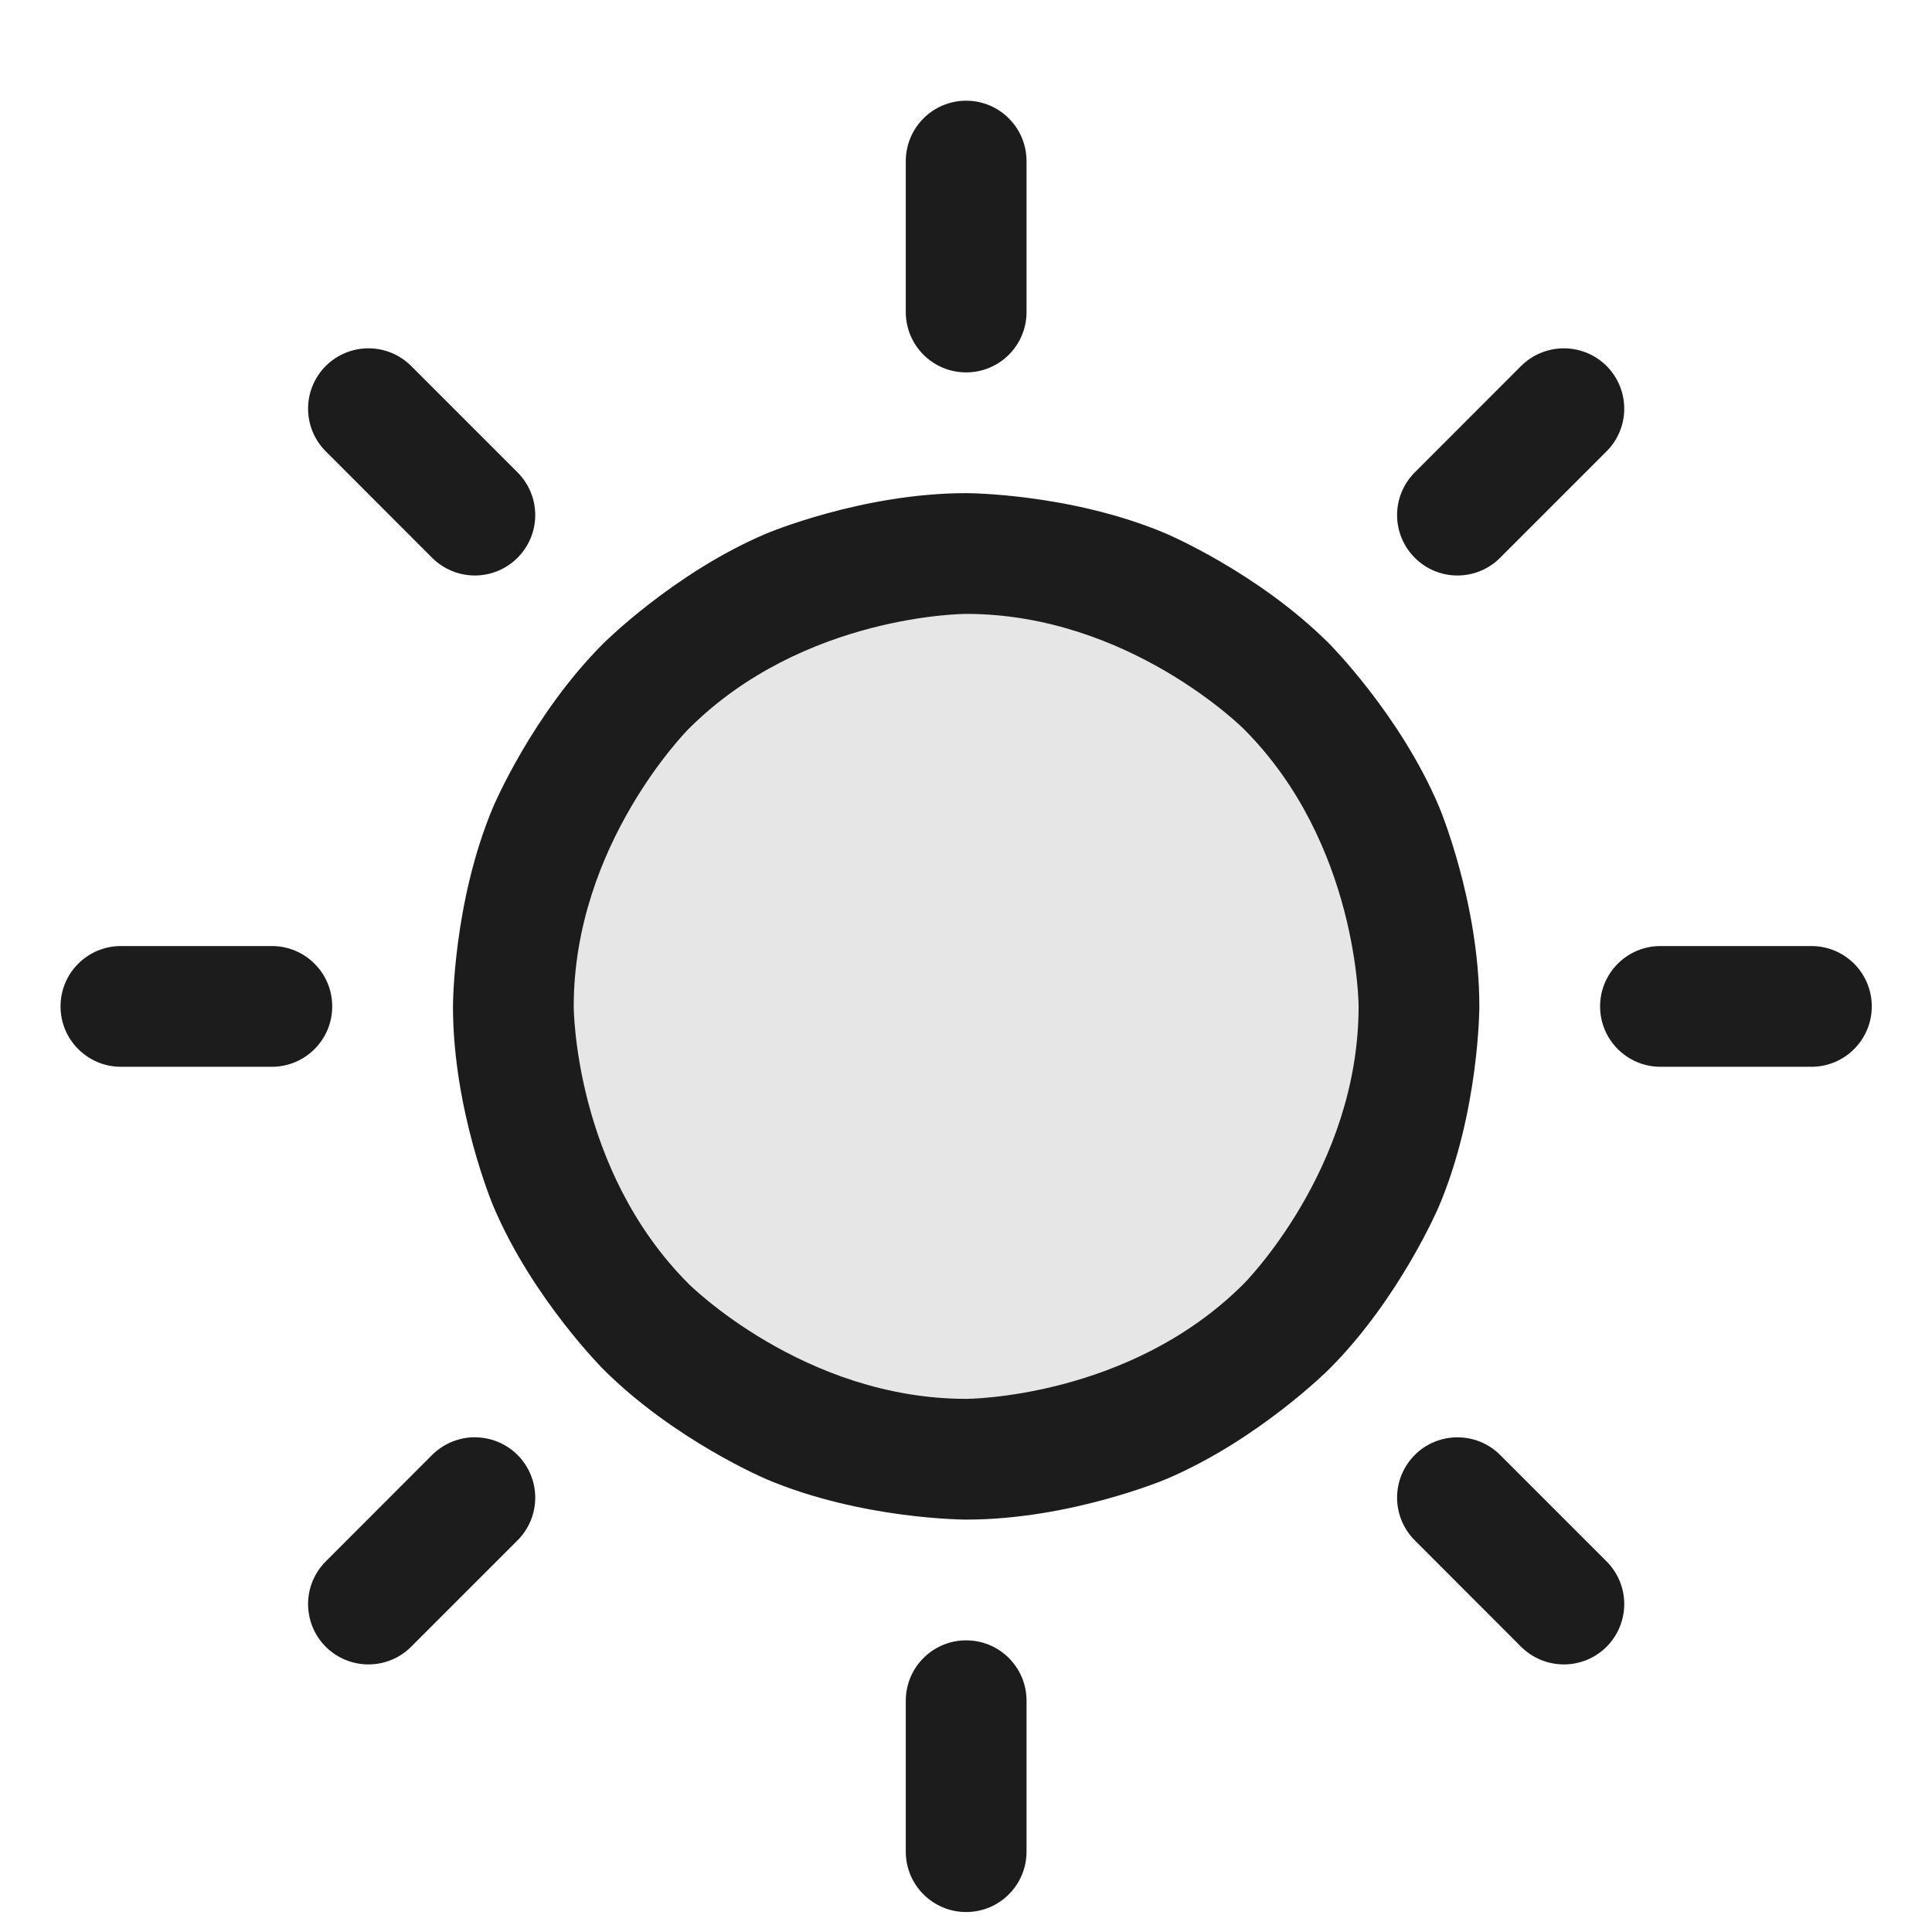
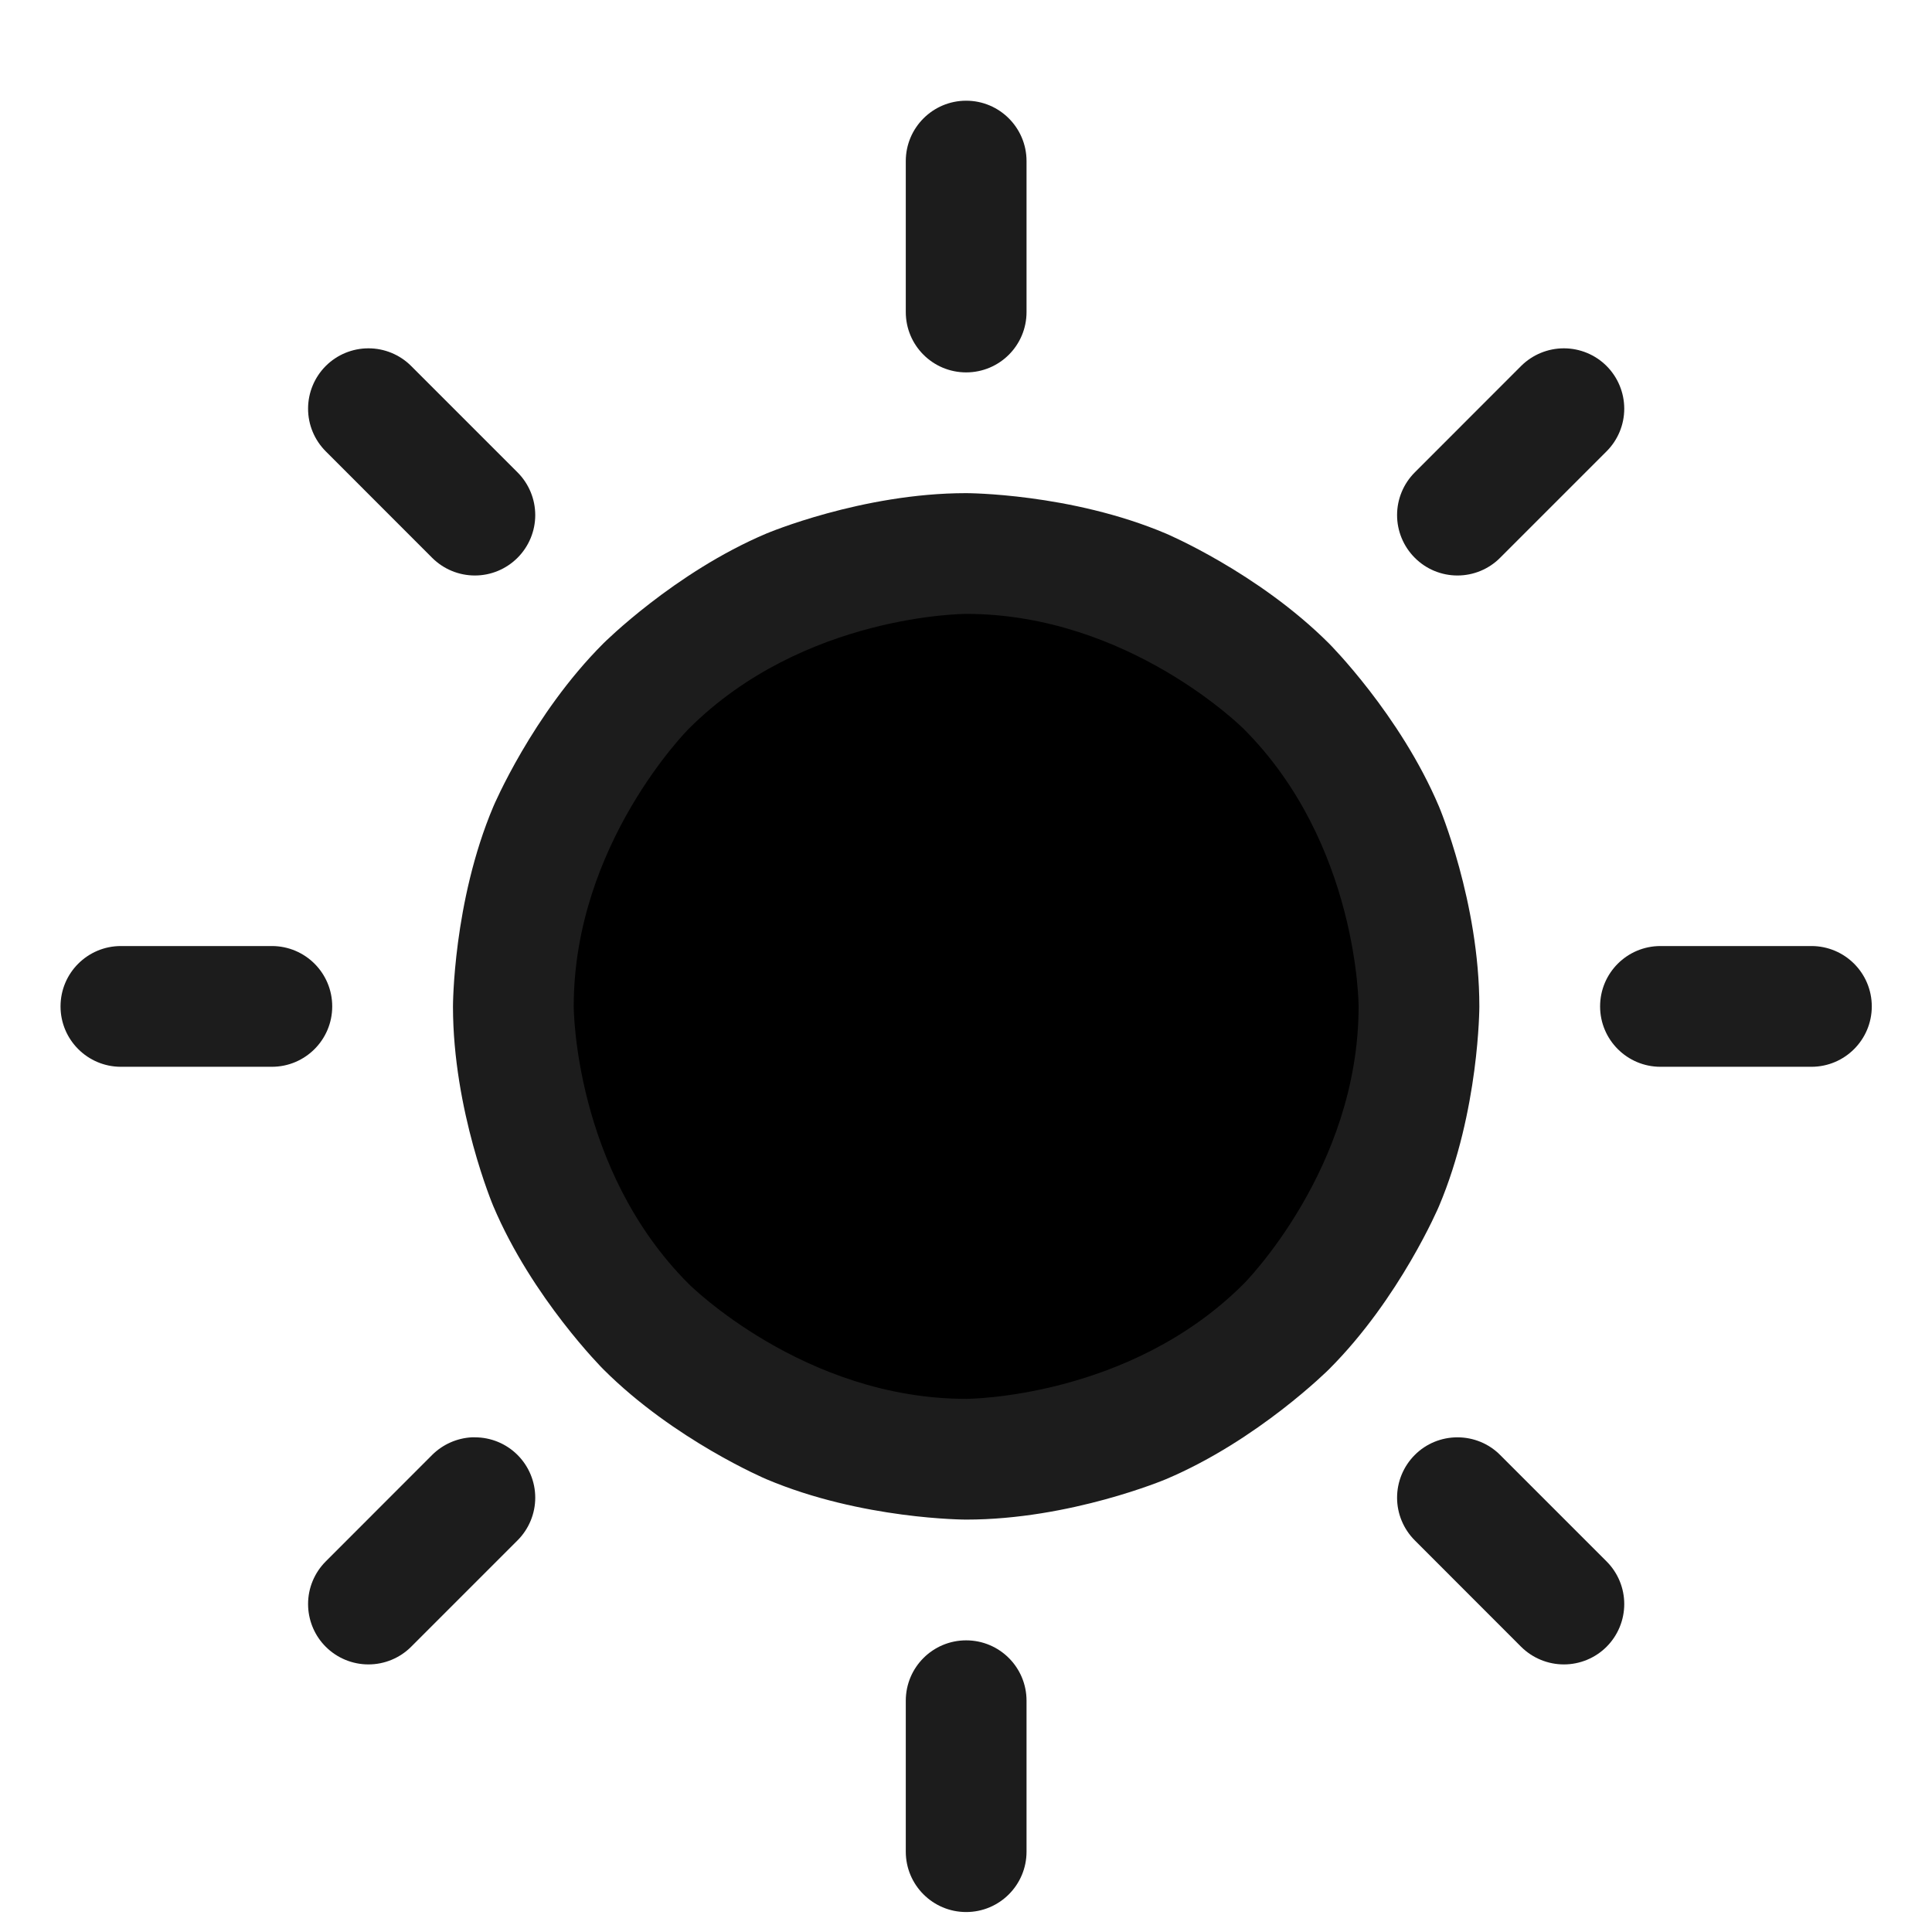
<svg xmlns="http://www.w3.org/2000/svg" width="23" height="23" viewBox="0 0 24 24" fill="none">
-   <path d="M17.627 12.502C17.627 15.608 15.108 18.127 12.002 18.127C8.895 18.127 6.377 15.608 6.377 12.502C6.377 9.395 8.895 6.876 12.002 6.876C15.108 6.876 17.627 9.395 17.627 12.502Z" fill="black" fill-opacity="0.1" />
-   <path fill-rule="evenodd" clip-rule="evenodd" d="M12.002 6.126C12.002 6.126 13.298 6.126 14.484 6.628C14.484 6.628 15.628 7.112 16.51 7.994C16.51 7.994 17.392 8.876 17.876 10.02C17.876 10.02 18.377 11.205 18.377 12.502C18.377 12.502 18.377 13.798 17.876 14.983C17.876 14.983 17.392 16.127 16.51 17.009C16.51 17.009 15.628 17.891 14.484 18.375C14.484 18.375 13.298 18.877 12.002 18.877C12.002 18.877 10.706 18.877 9.52 18.375C9.52 18.375 8.376 17.891 7.494 17.009C7.494 17.009 6.612 16.127 6.128 14.983C6.128 14.983 5.627 13.798 5.627 12.502C5.627 12.502 5.627 11.205 6.128 10.02C6.128 10.02 6.612 8.876 7.494 7.994C7.494 7.994 8.376 7.112 9.52 6.628C9.52 6.628 10.706 6.126 12.002 6.126ZM12.002 7.626C12.002 7.626 9.983 7.626 8.555 9.054C8.555 9.054 7.127 10.482 7.127 12.502C7.127 12.502 7.127 14.521 8.555 15.949C8.555 15.949 9.983 17.377 12.002 17.377C12.002 17.377 14.021 17.377 15.449 15.949C15.449 15.949 16.877 14.521 16.877 12.502C16.877 12.502 16.877 10.482 15.449 9.054C15.449 9.054 14.021 7.626 12.002 7.626Z" fill="#1C1C1C" />
+   <path d="M17.627 12.502C17.627 15.608 15.108 18.127 12.002 18.127C8.895 18.127 6.377 15.608 6.377 12.502C6.377 9.395 8.895 6.876 12.002 6.876C15.108 6.876 17.627 9.395 17.627 12.502Z" fill="black" fillOpacity="0.1" />
+   <path fillRule="evenodd" clipRule="evenodd" d="M12.002 6.126C12.002 6.126 13.298 6.126 14.484 6.628C14.484 6.628 15.628 7.112 16.51 7.994C16.51 7.994 17.392 8.876 17.876 10.02C17.876 10.02 18.377 11.205 18.377 12.502C18.377 12.502 18.377 13.798 17.876 14.983C17.876 14.983 17.392 16.127 16.51 17.009C16.51 17.009 15.628 17.891 14.484 18.375C14.484 18.375 13.298 18.877 12.002 18.877C12.002 18.877 10.706 18.877 9.52 18.375C9.52 18.375 8.376 17.891 7.494 17.009C7.494 17.009 6.612 16.127 6.128 14.983C6.128 14.983 5.627 13.798 5.627 12.502C5.627 12.502 5.627 11.205 6.128 10.02C6.128 10.02 6.612 8.876 7.494 7.994C7.494 7.994 8.376 7.112 9.52 6.628C9.52 6.628 10.706 6.126 12.002 6.126ZM12.002 7.626C12.002 7.626 9.983 7.626 8.555 9.054C8.555 9.054 7.127 10.482 7.127 12.502C7.127 12.502 7.127 14.521 8.555 15.949C8.555 15.949 9.983 17.377 12.002 17.377C12.002 17.377 14.021 17.377 15.449 15.949C15.449 15.949 16.877 14.521 16.877 12.502C16.877 12.502 16.877 10.482 15.449 9.054C15.449 9.054 14.021 7.626 12.002 7.626Z" fill="#1C1C1C" />
  <path d="M12.752 3.876V2.001C12.752 1.587 12.416 1.251 12.002 1.251C11.588 1.251 11.252 1.587 11.252 2.001V3.876C11.252 4.291 11.588 4.626 12.002 4.626C12.416 4.626 12.752 4.291 12.752 3.876Z" fill="#1C1C1C" />
  <path d="M5.107 4.546C4.967 4.406 4.776 4.327 4.577 4.327C4.378 4.327 4.187 4.406 4.047 4.546C3.906 4.687 3.827 4.878 3.827 5.077C3.827 5.276 3.906 5.466 4.047 5.607L5.368 6.929C5.509 7.07 5.7 7.149 5.899 7.149C6.098 7.149 6.288 7.07 6.429 6.929C6.57 6.788 6.649 6.597 6.649 6.399C6.649 6.2 6.57 6.009 6.429 5.868L5.107 4.546Z" fill="#1C1C1C" />
  <path d="M3.377 11.752H1.502C1.088 11.752 0.752 12.087 0.752 12.502C0.752 12.916 1.088 13.252 1.502 13.252H3.377C3.791 13.252 4.127 12.916 4.127 12.502C4.127 12.087 3.791 11.752 3.377 11.752Z" fill="#1C1C1C" />
  <path d="M4.047 19.396C3.906 19.537 3.827 19.727 3.827 19.926C3.827 19.939 3.827 19.952 3.828 19.965C3.838 20.15 3.915 20.326 4.047 20.457C4.187 20.597 4.378 20.676 4.577 20.676C4.776 20.676 4.967 20.597 5.107 20.457L6.429 19.135C6.57 18.994 6.649 18.803 6.649 18.605C6.649 18.406 6.57 18.215 6.429 18.074C6.288 17.933 6.098 17.855 5.899 17.855C5.886 17.855 5.873 17.855 5.86 17.855C5.675 17.865 5.5 17.943 5.368 18.074L4.047 19.396Z" fill="#1C1C1C" />
  <path d="M11.252 21.127V23.002C11.252 23.416 11.588 23.752 12.002 23.752C12.416 23.752 12.752 23.416 12.752 23.002V21.127C12.752 20.712 12.416 20.377 12.002 20.377C11.588 20.377 11.252 20.712 11.252 21.127Z" fill="#1C1C1C" />
  <path d="M17.575 19.135L18.896 20.457C19.037 20.597 19.228 20.676 19.427 20.676C19.626 20.676 19.817 20.597 19.957 20.457C20.098 20.316 20.177 20.125 20.177 19.926C20.177 19.727 20.098 19.537 19.957 19.396L18.635 18.074C18.495 17.933 18.304 17.855 18.105 17.855C17.906 17.855 17.715 17.933 17.575 18.074C17.434 18.215 17.355 18.406 17.355 18.605C17.355 18.803 17.434 18.994 17.575 19.135Z" fill="#1C1C1C" />
  <path d="M20.627 13.252H22.502C22.916 13.252 23.252 12.916 23.252 12.502C23.252 12.087 22.916 11.752 22.502 11.752H20.627C20.213 11.752 19.877 12.087 19.877 12.502C19.877 12.916 20.213 13.252 20.627 13.252Z" fill="#1C1C1C" />
  <path d="M19.957 5.607C20.098 5.466 20.177 5.276 20.177 5.077C20.177 4.878 20.098 4.687 19.957 4.546C19.817 4.406 19.626 4.327 19.427 4.327C19.228 4.327 19.037 4.406 18.896 4.546L17.575 5.868C17.434 6.009 17.355 6.2 17.355 6.399C17.355 6.597 17.434 6.788 17.575 6.929C17.715 7.07 17.906 7.149 18.105 7.149C18.304 7.149 18.495 7.07 18.635 6.929L19.957 5.607Z" fill="#1C1C1C" />
</svg>
